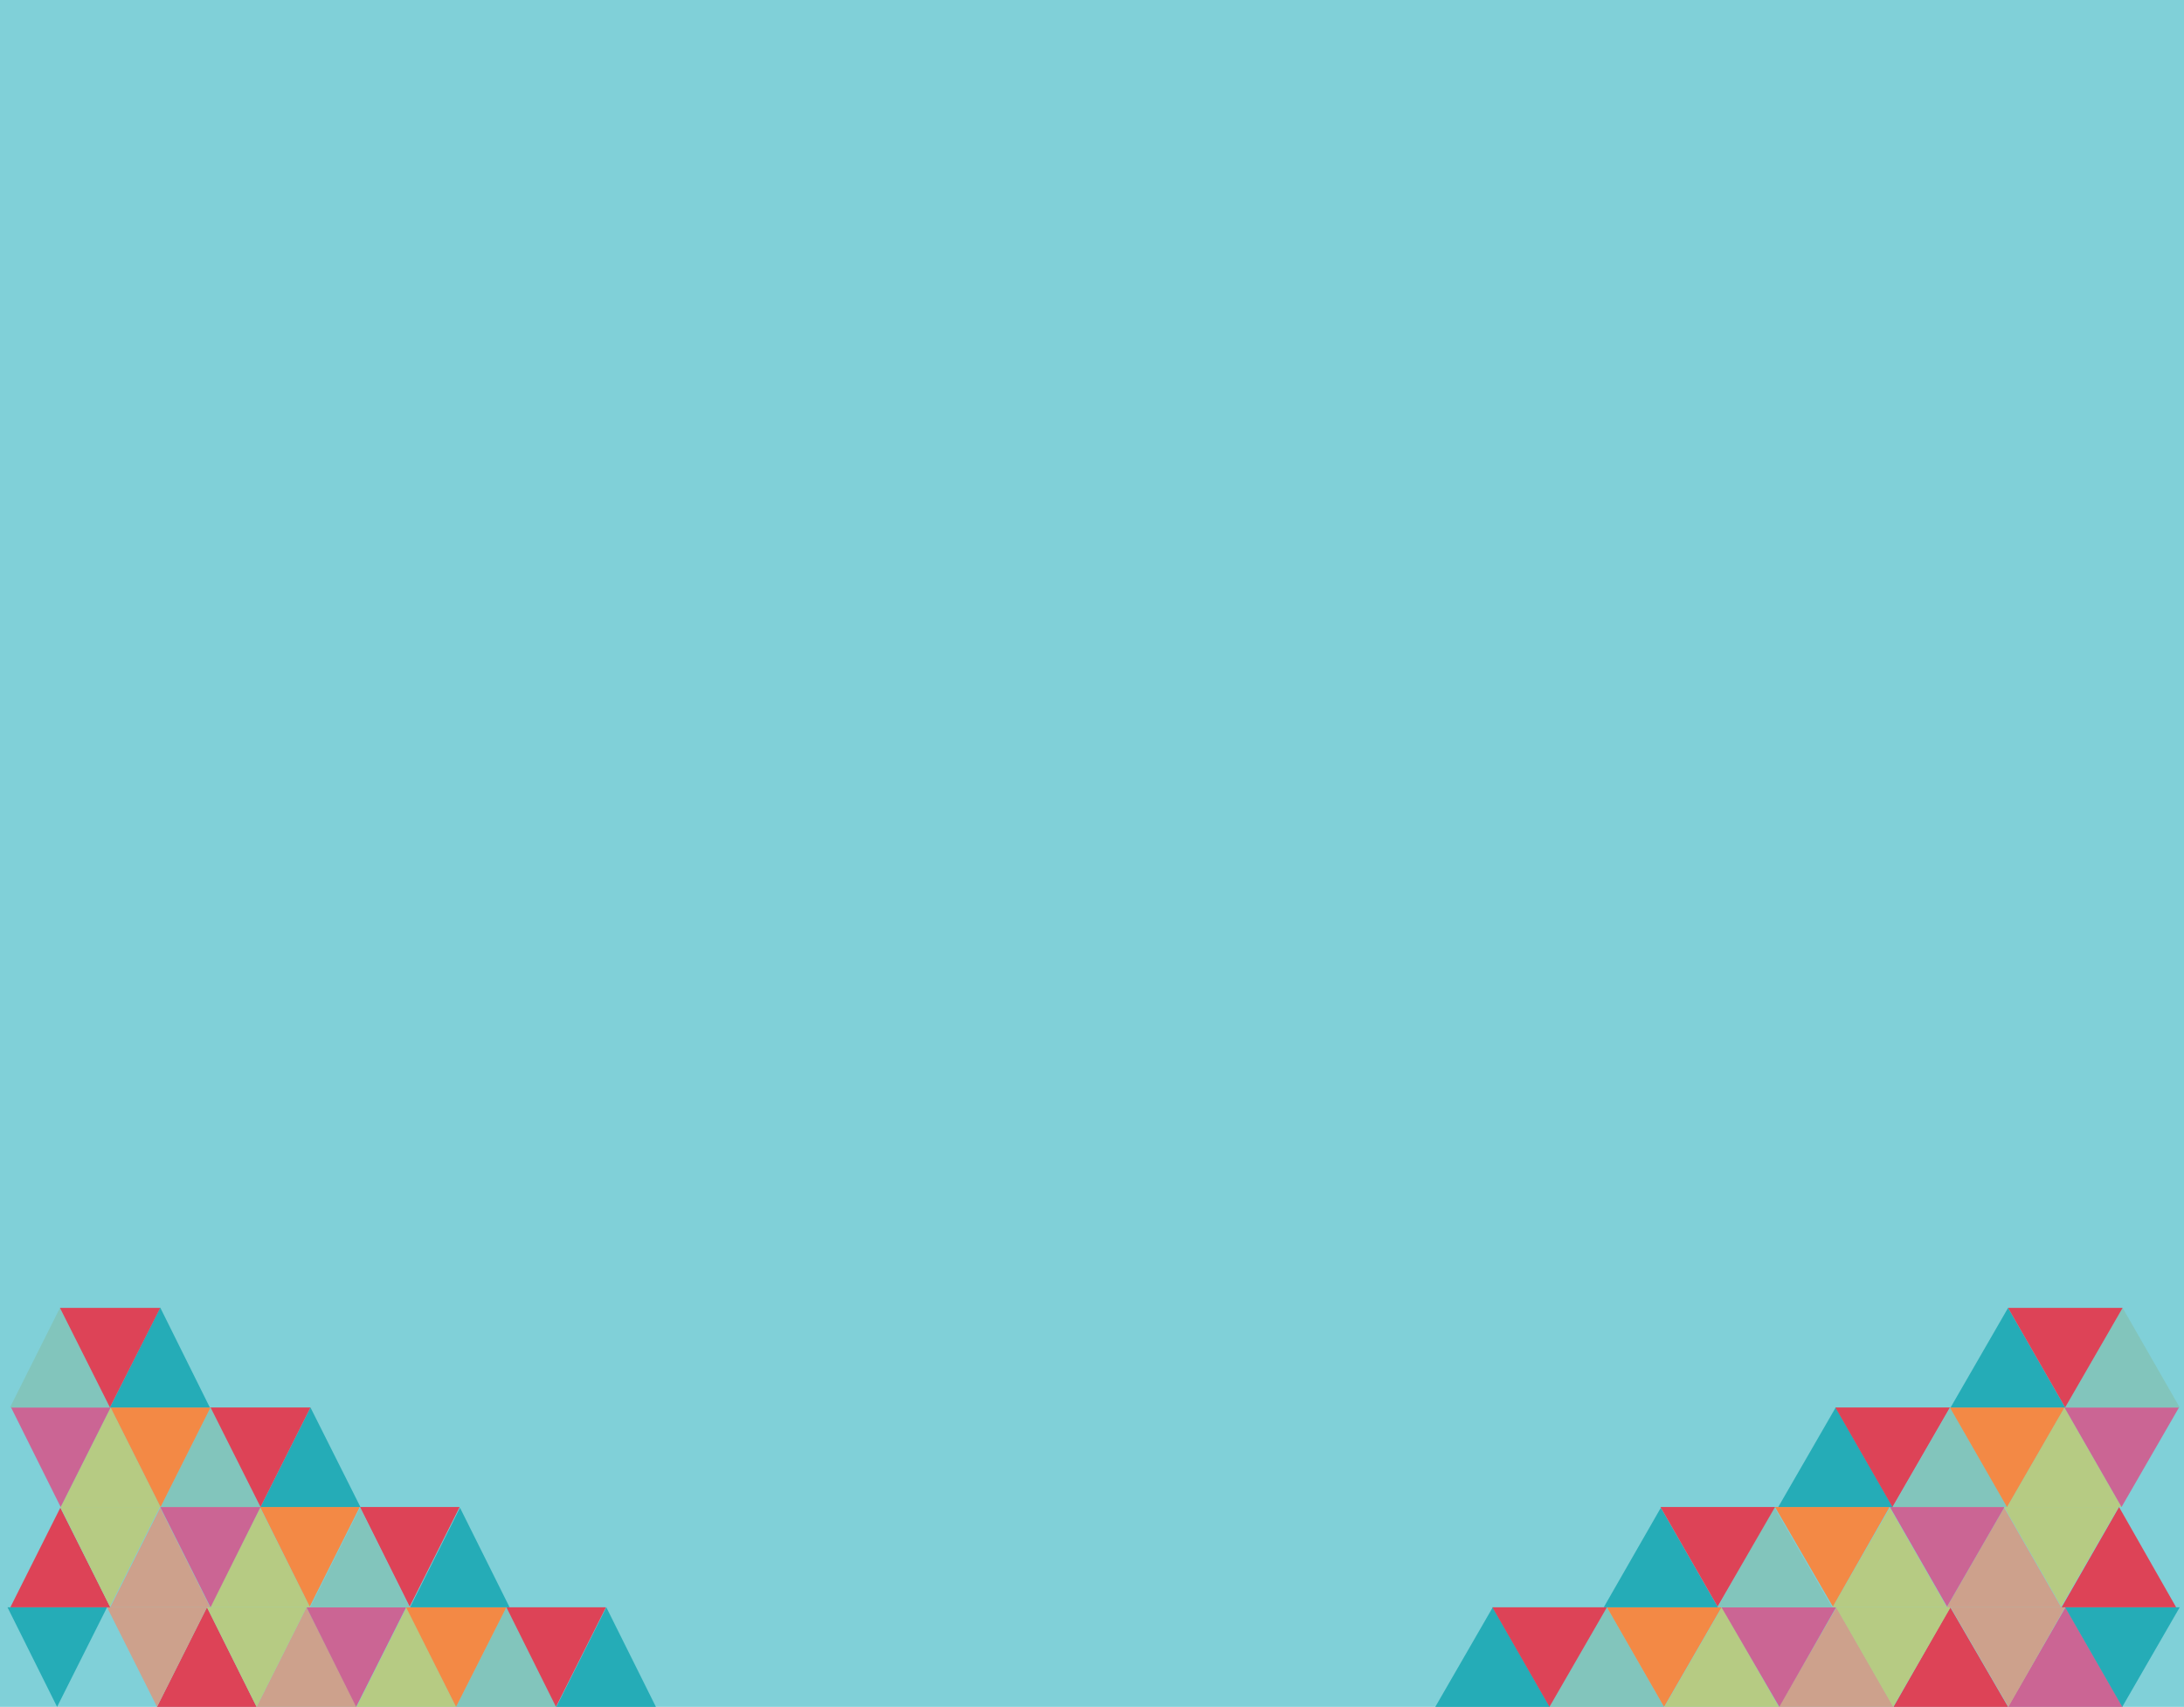
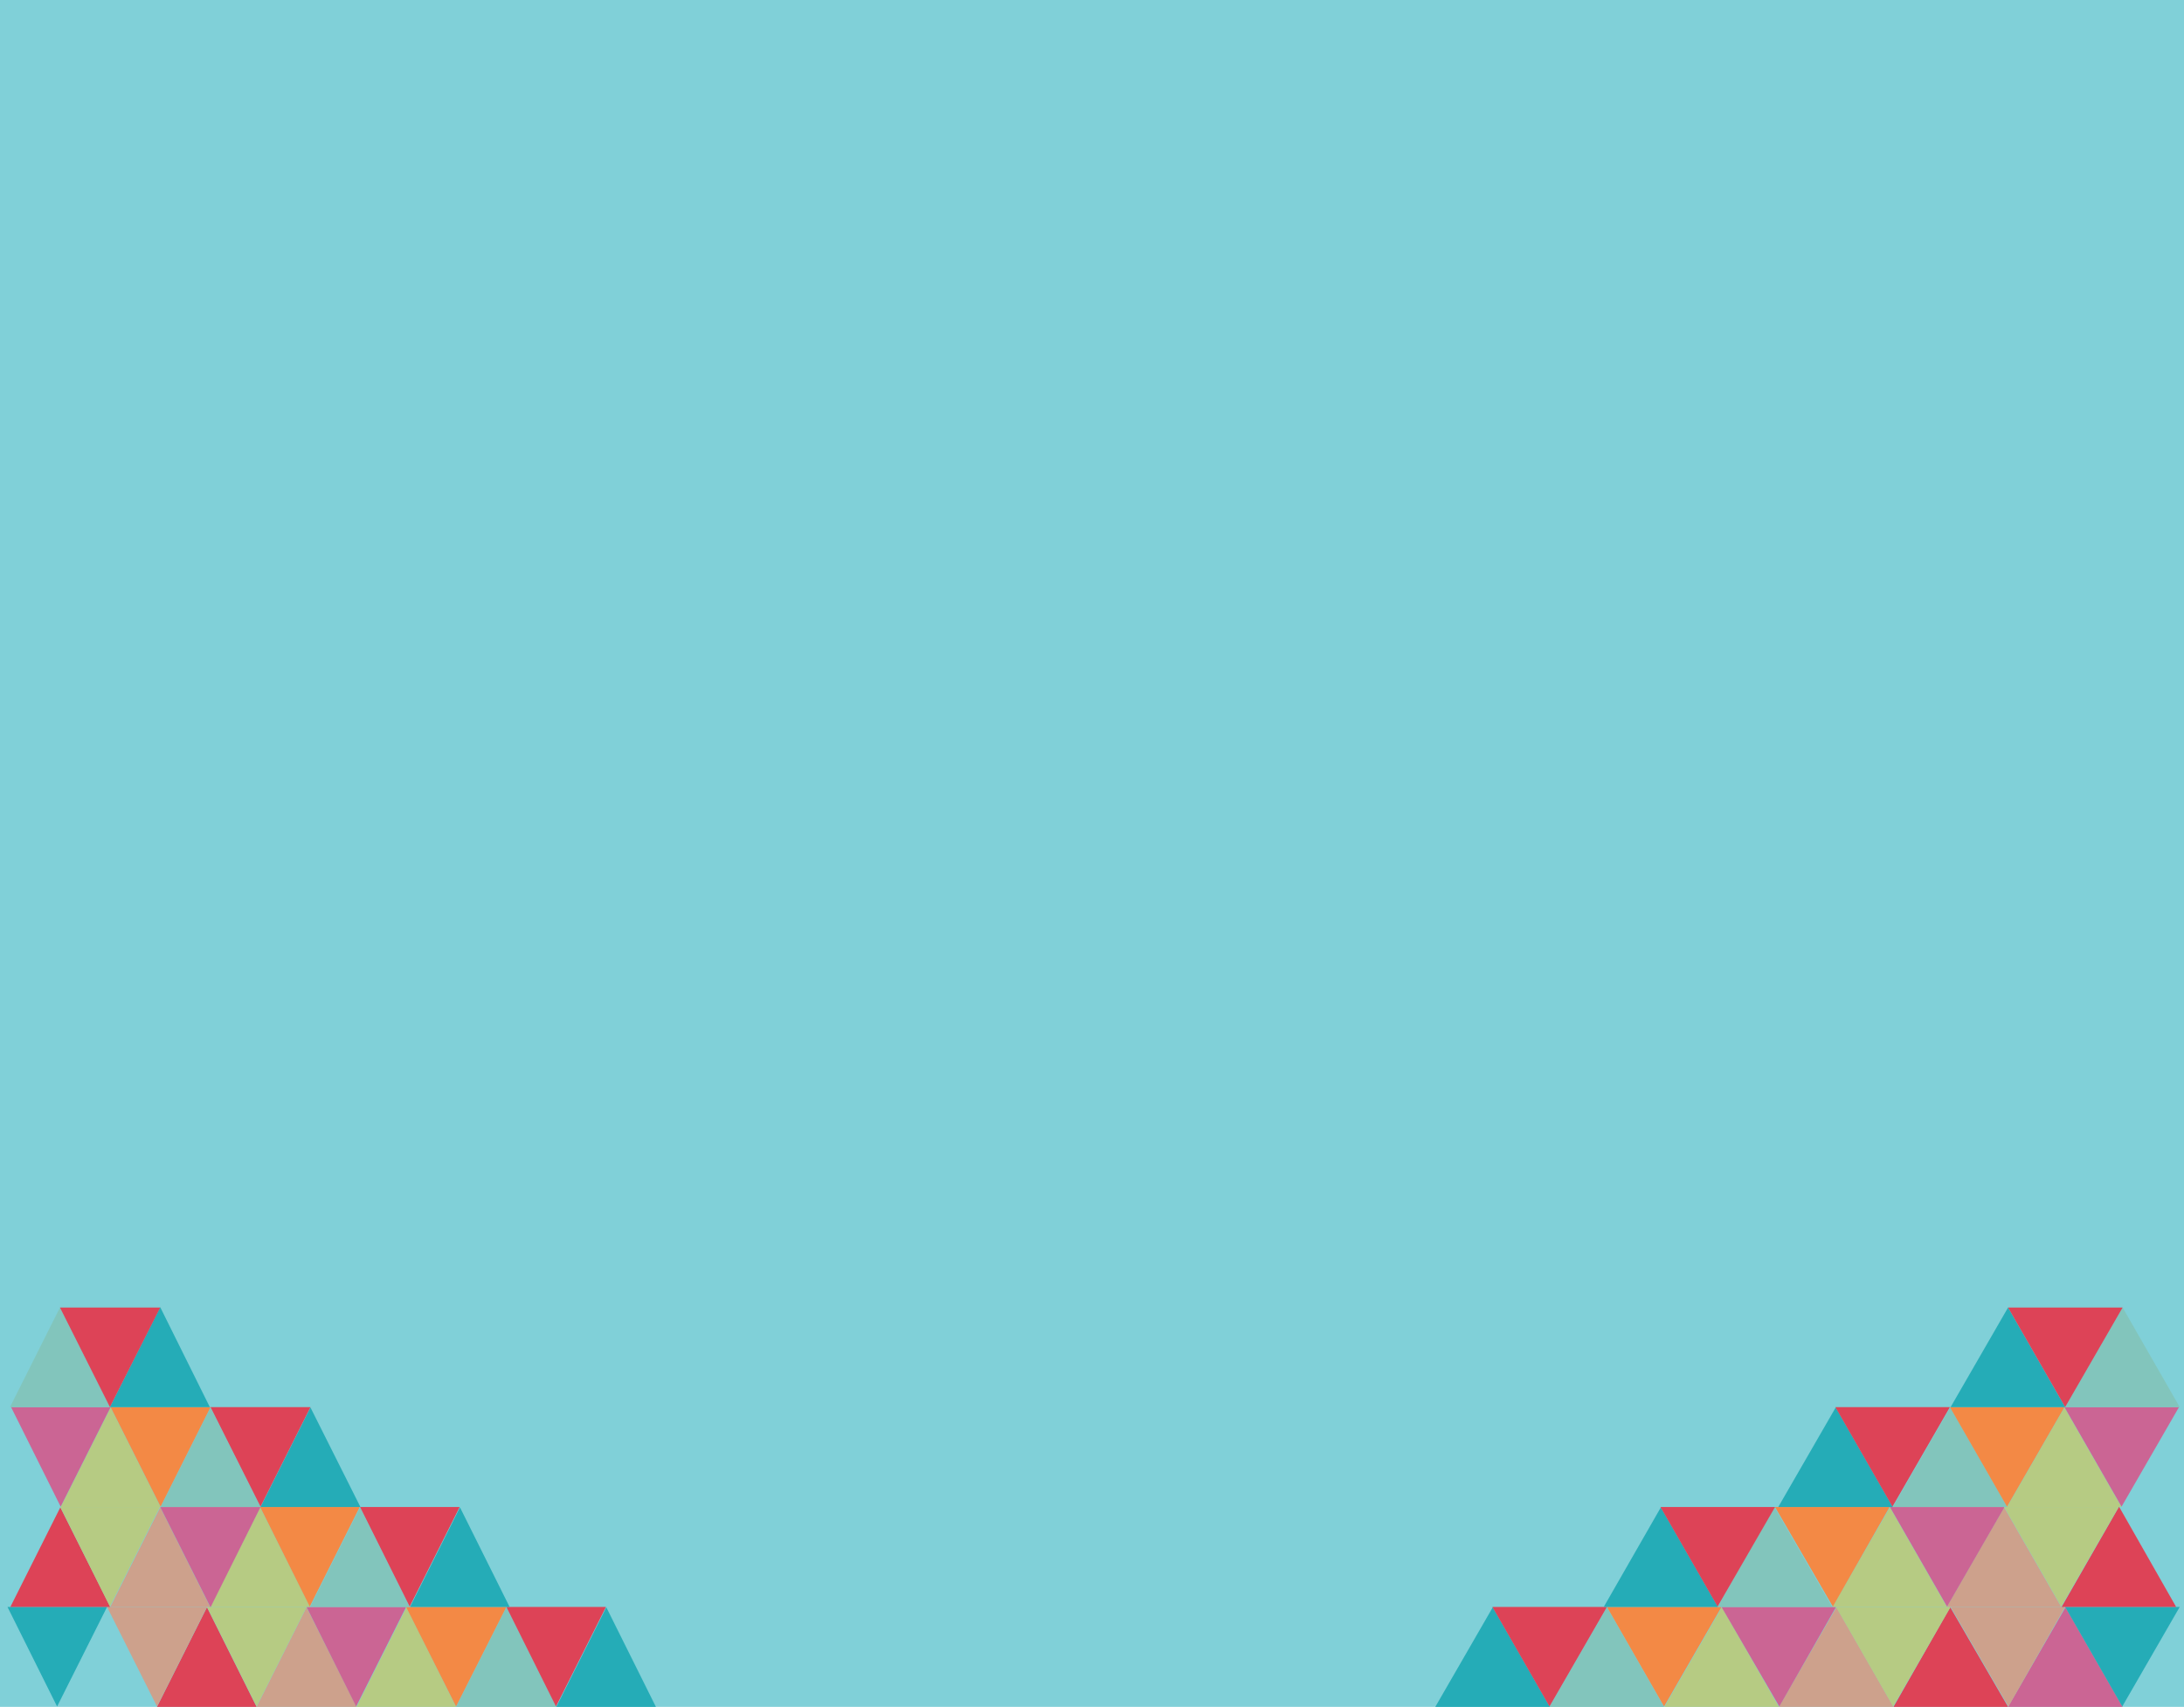
- <svg xmlns="http://www.w3.org/2000/svg" version="1.1" id="Layer_1" x="0px" y="0px" viewBox="0 390.6 612 478.3" enable-background="new 0 390.6 612 478.3" xml:space="preserve">
-   <path fill="#80D0D8" d="M0,390.6h612v478.3H0V390.6z" />
-   <path fill="#DD4357" d="M71.9,868.9H44L58,841L71.9,868.9z" />
-   <path fill="#CDA18C" d="M99.9,868.9h-28l14-27.9L99.9,868.9z" />
-   <path fill="#B6CB83" d="M127.8,868.9H99.9l14-27.9L127.8,868.9z" />
-   <path fill="#82C5BC" d="M155.9,868.9h-28.1l14.1-27.9L155.9,868.9z" />
-   <path fill="#25ACB7" d="M183.8,868.9h-27.9l14-27.9L183.8,868.9z" />
-   <path fill="#DD4357" d="M141.9,841h27.9l-14,27.9L141.9,841z" />
-   <path fill="#F38945" d="M113.8,841h28.1l-14.1,27.9L113.8,841z" />
-   <path fill="#CB6594" d="M85.9,841h27.9l-14,27.9L85.9,841z" />
-   <path fill="#B6CB83" d="M58,841h27.9l-14,27.9L58,841z" />
-   <path fill="#CDA18C" d="M30,841h28l-14,27.9L30,841z" />
-   <path fill="#25ACB7" d="M2.1,841H30l-14,27.9L2.1,841z" />
-   <path fill="#DD4357" d="M30.9,841h-28l14-27.9L30.9,841z" />
-   <path fill="#CDA18C" d="M58.9,841h-28l14-27.9L58.9,841z" />
-   <path fill="#B6CB83" d="M86.9,841h-28l14-27.9L86.9,841z" />
-   <path fill="#82C5BC" d="M114.8,841H86.9l14-27.9L114.8,841z" />
-   <path fill="#25ACB7" d="M142.8,841h-27.9l14-27.9L142.8,841z" />
-   <path fill="#DD4357" d="M100.9,812.9h27.9l-14,27.9L100.9,812.9z" />
-   <path fill="#F38945" d="M72.9,812.9h27.9l-14,27.9L72.9,812.9z" />
-   <path fill="#CB6594" d="M44.9,812.9H73L59,841L44.9,812.9z" />
-   <path fill="#B6CB83" d="M16.9,812.9h27.9l-14,27.9L16.9,812.9z" />
-   <path fill="#B6CB83" d="M45,812.9H17L31,785L45,812.9z" />
-   <path fill="#82C5BC" d="M73,812.9H45L59,785L73,812.9z" />
-   <path fill="#25ACB7" d="M101,812.9H73L87,785L101,812.9z" />
-   <path fill="#DD4357" d="M59,785h28l-14,27.9L59,785z" />
-   <path fill="#F38945" d="M31,785h28l-14,27.9L31,785z" />
-   <path fill="#CB6594" d="M3.1,785H31l-14,27.9L3.1,785z" />
-   <path fill="#82C5BC" d="M30.8,785h-28l14-27.9L30.8,785z" />
-   <path fill="#25ACB7" d="M58.8,785h-28l14.1-28L58.8,785z" />
-   <path fill="#DD4357" d="M16.8,757.1h28.1L30.8,785L16.8,757.1z" />
-   <path fill="#CB6594" d="M562.7,868.9h32.1l-16-27.9L562.7,868.9z" />
-   <path fill="#DD4357" d="M530.6,868.9h32.1L546.5,841L530.6,868.9z" />
-   <path fill="#CDA18C" d="M498.5,868.9h32.1l-16-27.9L498.5,868.9z" />
-   <path fill="#B6CB83" d="M466.4,868.9h32.1l-16-27.9L466.4,868.9z" />
-   <path fill="#82C5BC" d="M434.2,868.9h32.1l-16-27.9L434.2,868.9z" />
-   <path fill="#25ACB7" d="M402.2,868.9h32.1l-16-27.9L402.2,868.9z" />
-   <path fill="#DD4357" d="M450.3,841h-32.1l16,27.9L450.3,841z" />
-   <path fill="#F38945" d="M482.4,841h-32.1l16,27.9L482.4,841z" />
-   <path fill="#CB6594" d="M514.5,841h-32.1l16.2,27.9L514.5,841z" />
-   <path fill="#B6CB83" d="M546.6,841h-32.1l16,27.9L546.6,841z" />
-   <path fill="#CDA18C" d="M578.7,841h-32.1l16.2,27.9L578.7,841z" />
-   <path fill="#25ACB7" d="M610.8,841h-32.1l16,27.9L610.8,841z" />
-   <path fill="#DD4357" d="M577.7,841h32.1l-16-28.1L577.7,841z" />
-   <path fill="#CDA18C" d="M545.5,841h32.1l-16-27.9L545.5,841z" />
-   <path fill="#B6CB83" d="M513.5,841h32.1l-16-27.9L513.5,841z" />
-   <path fill="#82C5BC" d="M481.3,841h32.1l-16.2-28L481.3,841z" />
-   <path fill="#25ACB7" d="M449.4,841h32l-16-27.9L449.4,841z" />
-   <path fill="#DD4357" d="M497.4,812.9h-32.1l16,27.9L497.4,812.9z" />
-   <path fill="#F38945" d="M529.5,812.9h-32.1l16.2,27.9L529.5,812.9z" />
-   <path fill="#CB6594" d="M561.7,812.9h-32.1l16,27.9L561.7,812.9z" />
-   <path fill="#B6CB83" d="M593.7,812.9h-32.1l16,27.9L593.7,812.9z" />
-   <path fill="#B6CB83" d="M562.4,812.9h32.1l-16-27.9L562.4,812.9z" />
-   <path fill="#82C5BC" d="M530.4,812.9h32.1l-16-27.9L530.4,812.9z" />
-   <path fill="#25ACB7" d="M498.3,812.9h32.1l-16-27.9L498.3,812.9z" />
-   <path fill="#DD4357" d="M546.4,785h-32.1l16,27.9L546.4,785z" />
-   <path fill="#F38945" d="M578.5,785h-32.1l16,27.9L578.5,785z" />
-   <path fill="#CB6594" d="M610.6,785h-32.1l16,27.9L610.6,785z" />
-   <path fill="#82C5BC" d="M578.7,785h32.1l-16-27.9L578.7,785z" />
-   <path fill="#25ACB7" d="M546.6,785h32.1l-16-27.9L546.6,785z" />
-   <path fill="#DD4357" d="M594.8,757.1h-32.1l16,27.9L594.8,757.1z" />
+ <svg xmlns="http://www.w3.org/2000/svg" version="1.1" id="Layer_1" x="0px" y="0px" viewBox="0 547.5 612 478.3" enable-background="new 0 547.5 612 478.3" xml:space="preserve">
+   <path fill="#80D0D8" d="M0,547.5h612v478.3H0V547.5z" />
+   <path fill="#DD4357" d="M71.9,1025.8H44l14-27.9L71.9,1025.8z" />
+   <path fill="#CDA18C" d="M99.9,1025.8h-28l14-27.9L99.9,1025.8z" />
+   <path fill="#B6CB83" d="M127.8,1025.8H99.9l14-27.9L127.8,1025.8z" />
+   <path fill="#82C5BC" d="M155.9,1025.8h-28.1l14.1-27.9L155.9,1025.8z" />
+   <path fill="#25ACB7" d="M183.8,1025.8h-27.9l14-27.9L183.8,1025.8z" />
+   <path fill="#DD4357" d="M141.9,997.8h27.9l-14,27.9L141.9,997.8z" />
+   <path fill="#F38945" d="M113.8,997.8h28.1l-14.1,27.9L113.8,997.8z" />
+   <path fill="#CB6594" d="M85.9,997.8h27.9l-14,27.9L85.9,997.8z" />
+   <path fill="#B6CB83" d="M58,997.8h27.9l-14,27.9L58,997.8z" />
+   <path fill="#CDA18C" d="M30,997.8h28l-14,27.9L30,997.8z" />
+   <path fill="#25ACB7" d="M2.1,997.8H30l-14,27.9L2.1,997.8z" />
+   <path fill="#DD4357" d="M30.9,997.8h-28l14-27.9L30.9,997.8z" />
+   <path fill="#CDA18C" d="M58.9,997.8h-28l14-27.9L58.9,997.8z" />
+   <path fill="#B6CB83" d="M86.9,997.8h-28l14-27.9L86.9,997.8z" />
+   <path fill="#82C5BC" d="M114.8,997.8H86.9l14-27.9L114.8,997.8z" />
+   <path fill="#25ACB7" d="M142.8,997.8h-27.9l14-27.9L142.8,997.8z" />
+   <path fill="#DD4357" d="M100.9,969.8h27.9l-14,27.9L100.9,969.8z" />
+   <path fill="#F38945" d="M72.9,969.8h27.9l-14,27.9L72.9,969.8z" />
+   <path fill="#CB6594" d="M44.9,969.8H73l-14,28.1L44.9,969.8z" />
+   <path fill="#B6CB83" d="M16.9,969.8h27.9l-14,27.9L16.9,969.8z" />
+   <path fill="#B6CB83" d="M45,969.8H17l14-27.9L45,969.8z" />
+   <path fill="#82C5BC" d="M73,969.8H45l14-27.9L73,969.8z" />
+   <path fill="#25ACB7" d="M101,969.8H73l14-27.9L101,969.8z" />
+   <path fill="#DD4357" d="M59,941.8h28l-14,27.9L59,941.8z" />
+   <path fill="#F38945" d="M31,941.8h28l-14,27.9L31,941.8z" />
+   <path fill="#CB6594" d="M3.1,941.8H31l-14,27.9L3.1,941.8z" />
+   <path fill="#82C5BC" d="M30.8,941.8h-28l14-27.9L30.8,941.8z" />
+   <path fill="#25ACB7" d="M58.8,941.8h-28l14.1-28L58.8,941.8z" />
+   <path fill="#DD4357" d="M16.8,913.9h28.1l-14.1,27.9L16.8,913.9z" />
+   <path fill="#CB6594" d="M562.7,1025.8h32.1l-16-27.9L562.7,1025.8z" />
+   <path fill="#DD4357" d="M530.6,1025.8h32.1l-16.2-27.9L530.6,1025.8z" />
+   <path fill="#CDA18C" d="M498.5,1025.8h32.1l-16-27.9L498.5,1025.8z" />
+   <path fill="#B6CB83" d="M466.4,1025.8h32.1l-16-27.9L466.4,1025.8z" />
+   <path fill="#82C5BC" d="M434.2,1025.8h32.1l-16-27.9L434.2,1025.8z" />
+   <path fill="#25ACB7" d="M402.2,1025.8h32.1l-16-27.9L402.2,1025.8z" />
+   <path fill="#DD4357" d="M450.3,997.8h-32.1l16,27.9L450.3,997.8z" />
+   <path fill="#F38945" d="M482.4,997.8h-32.1l16,27.9L482.4,997.8z" />
+   <path fill="#CB6594" d="M514.5,997.8h-32.1l16.2,27.9L514.5,997.8z" />
+   <path fill="#B6CB83" d="M546.6,997.8h-32.1l16,27.9L546.6,997.8z" />
+   <path fill="#CDA18C" d="M578.7,997.8h-32.1l16.2,27.9L578.7,997.8z" />
+   <path fill="#25ACB7" d="M610.8,997.8h-32.1l16,27.9L610.8,997.8z" />
+   <path fill="#DD4357" d="M577.7,997.8h32.1l-16-28.1L577.7,997.8z" />
+   <path fill="#CDA18C" d="M545.5,997.8h32.1l-16-27.9L545.5,997.8z" />
+   <path fill="#B6CB83" d="M513.5,997.8h32.1l-16-27.9L513.5,997.8z" />
+   <path fill="#82C5BC" d="M481.3,997.8h32.1l-16.2-28L481.3,997.8z" />
+   <path fill="#25ACB7" d="M449.4,997.8h32l-16-27.9L449.4,997.8z" />
+   <path fill="#DD4357" d="M497.4,969.8h-32.1l16,27.9L497.4,969.8z" />
+   <path fill="#F38945" d="M529.5,969.8h-32.1l16.2,27.9L529.5,969.8z" />
+   <path fill="#CB6594" d="M561.7,969.8h-32.1l16,27.9L561.7,969.8z" />
+   <path fill="#B6CB83" d="M593.7,969.8h-32.1l16,27.9L593.7,969.8z" />
+   <path fill="#B6CB83" d="M562.4,969.8h32.1l-16-27.9L562.4,969.8z" />
+   <path fill="#82C5BC" d="M530.4,969.8h32.1l-16-27.9L530.4,969.8z" />
+   <path fill="#25ACB7" d="M498.3,969.8h32.1l-16-27.9L498.3,969.8z" />
+   <path fill="#DD4357" d="M546.4,941.8h-32.1l16,27.9L546.4,941.8z" />
+   <path fill="#F38945" d="M578.5,941.8h-32.1l16,27.9L578.5,941.8z" />
+   <path fill="#CB6594" d="M610.6,941.8h-32.1l16,27.9L610.6,941.8z" />
+   <path fill="#82C5BC" d="M578.7,941.8h32.1l-16-27.9L578.7,941.8z" />
+   <path fill="#25ACB7" d="M546.6,941.8h32.1l-16-27.9L546.6,941.8z" />
+   <path fill="#DD4357" d="M594.8,913.9h-32.1l16,27.9L594.8,913.9z" />
</svg>
